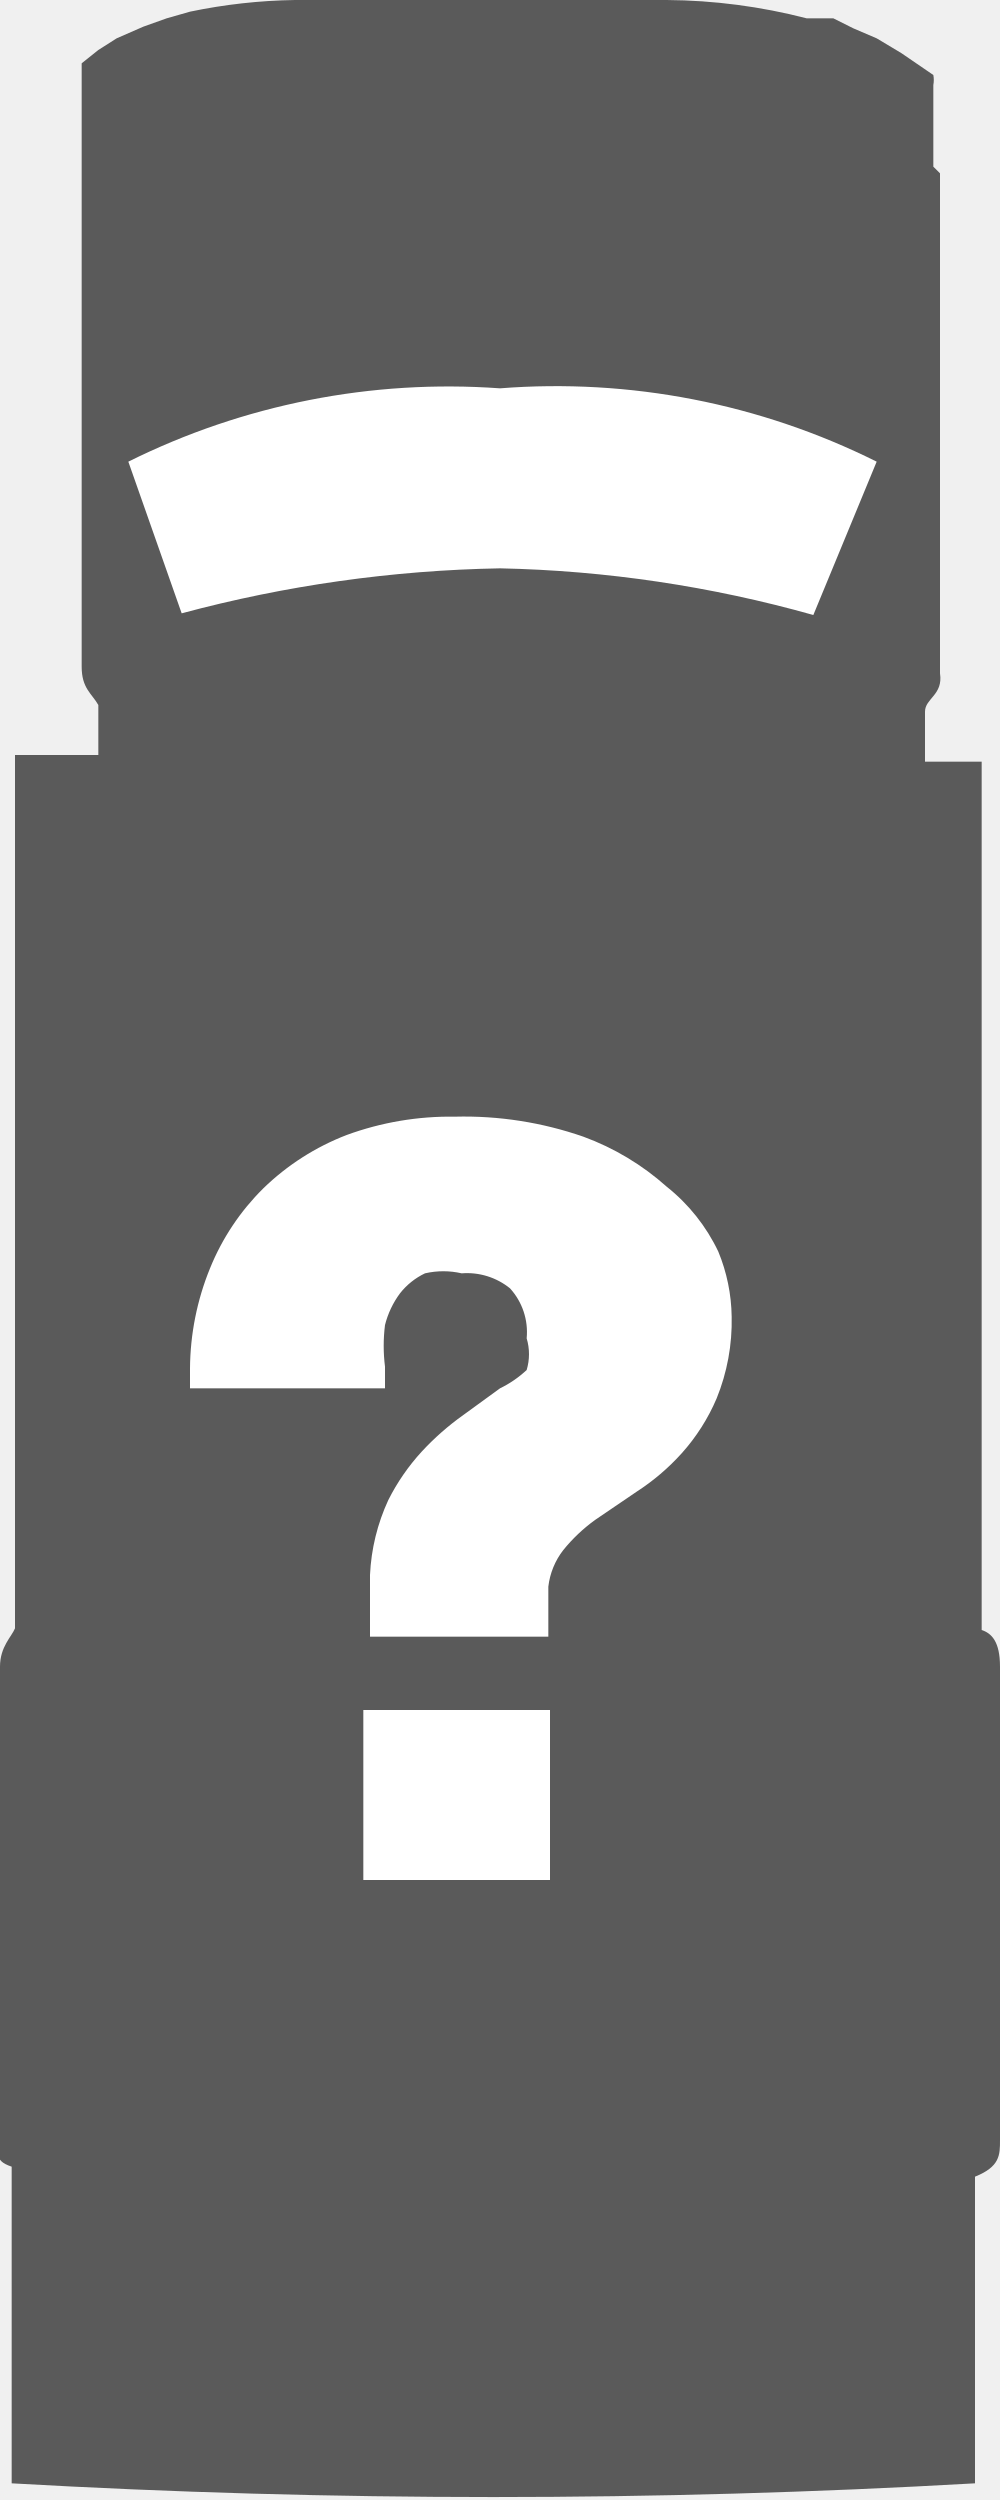
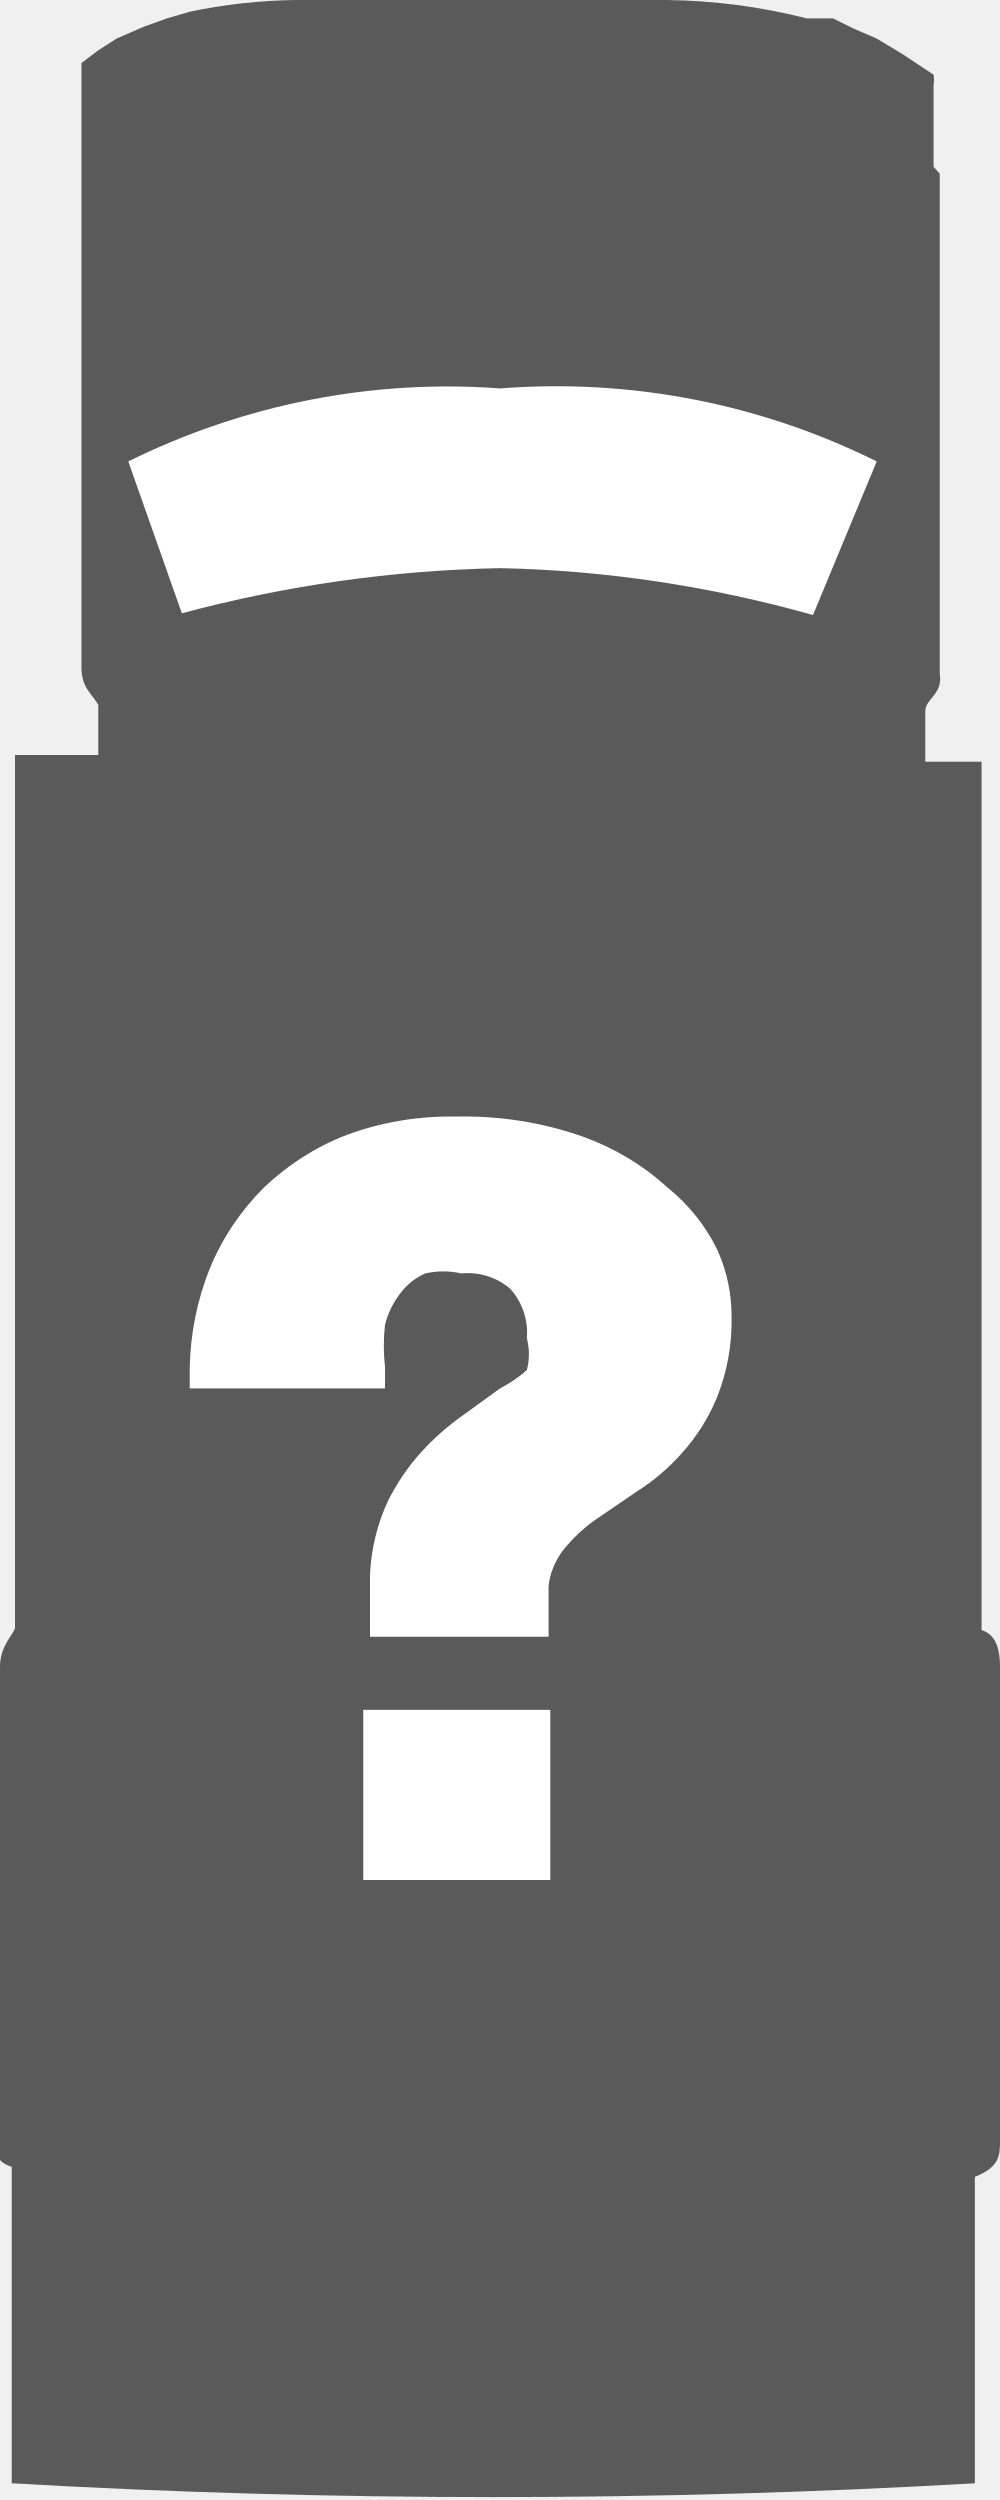
- <svg xmlns="http://www.w3.org/2000/svg" viewBox="0 0 6 15" width="6px" height="15px">
-   <defs>
-     <style>.cls-1{fill:#5a5a5a;}.cls-2{fill:#fff;}</style>
-   </defs>
-   <g id="Layer_2" data-name="Layer 2">
-     <g id="Unknown">
-       <path class="cls-1" d="M1.77,0a3.32,3.32,0,0,0-.63.07L1,.11.86.16h0L.7.23.59.3l0,0L.49.38l0,.06a.15.15,0,0,0,0,0h0v0h0V.9l0,0,0,0h0l0,.07V4c0,.13.06.16.1.23v.3H.09c0,1.32,0,3.38,0,4.8l0,.44C.07,9.82,0,9.88,0,10v2.82c0,.09-.05.14.07.18v1.9a50.76,50.76,0,0,0,5.78,0V13.06C6,13,6,12.93,6,12.84V10c0-.15-.05-.2-.11-.22V9.37c0-1.41,0-3.51,0-4.8H5.55v-.3c0-.08.11-.1.09-.23v-3L5.6,1h0l0,0,0,0V.51h0v0h0a.15.15,0,0,0,0,0,.16.16,0,0,0,0-.06L5.41.32l0,0L5.26.23,5.12.17h0L5,.11l-.16,0A3.45,3.45,0,0,0,4,0H1.77Z" />
-       <path class="cls-2" d="M.77,2.77A4.31,4.31,0,0,1,3,2.33a4.31,4.31,0,0,1,2.26.44l-.38.92A7.51,7.51,0,0,0,3,3.41a7.9,7.9,0,0,0-1.91.27Z" />
-       <path class="cls-2" d="M4.31,7.51A1.1,1.1,0,0,0,4,7.12a1.55,1.55,0,0,0-.5-.3,2.18,2.18,0,0,0-.77-.12,1.81,1.81,0,0,0-.65.11,1.48,1.48,0,0,0-.5.32,1.43,1.43,0,0,0-.32.48,1.62,1.62,0,0,0-.12.6v.12H2.31V8.2a1,1,0,0,1,0-.25.54.54,0,0,1,.09-.19.42.42,0,0,1,.15-.12.49.49,0,0,1,.22,0,.41.41,0,0,1,.29.09.39.39,0,0,1,.1.3.33.33,0,0,1,0,.19A.65.65,0,0,1,3,8.33l-.22.16a1.61,1.61,0,0,0-.25.22A1.28,1.28,0,0,0,2.33,9a1.2,1.2,0,0,0-.11.45v.37H3.29V9.52a.44.44,0,0,1,.09-.22,1,1,0,0,1,.19-.18l.25-.17a1.35,1.35,0,0,0,.27-.23,1.19,1.19,0,0,0,.21-.33,1.23,1.23,0,0,0,.09-.49A1.06,1.06,0,0,0,4.31,7.51Z" />
-       <rect class="cls-2" x="2.18" y="10.26" width="1.12" height="1.02" />
-     </g>
-   </g>
+ <svg xmlns="http://www.w3.org/2000/svg" width="7" height="17.5" viewBox="0 0 7 17.5">
+   <path fill-rule="nonzero" fill="rgb(35.294%, 35.294%, 35.294%)" fill-opacity="1" d="M 2.066 0 C 1.816 0.004 1.57 0.031 1.328 0.082 L 1.168 0.129 L 1.004 0.188 L 0.816 0.27 L 0.688 0.352 L 0.57 0.441 L 0.57 4.668 C 0.57 4.816 0.641 4.852 0.688 4.934 L 0.688 5.285 L 0.105 5.285 C 0.105 6.824 0.105 9.227 0.105 10.887 L 0.105 11.398 C 0.082 11.457 0 11.527 0 11.668 L 0 14.957 C 0 15.062 -0.059 15.121 0.082 15.168 L 0.082 17.383 C 2.328 17.512 4.578 17.512 6.824 17.383 L 6.824 15.238 C 7 15.168 7 15.086 7 14.98 L 7 11.668 C 7 11.492 6.941 11.434 6.871 11.41 L 6.871 10.934 C 6.871 9.285 6.871 6.836 6.871 5.332 L 6.477 5.332 L 6.477 4.98 C 6.477 4.887 6.602 4.863 6.578 4.715 L 6.578 1.215 L 6.535 1.168 L 6.535 0.594 C 6.539 0.57 6.539 0.547 6.535 0.523 L 6.312 0.375 L 6.137 0.27 L 5.973 0.199 L 5.832 0.129 L 5.648 0.129 C 5.328 0.047 4.996 0.004 4.668 0 Z M 2.066 0 " />
+   <path fill-rule="nonzero" fill="rgb(100%, 100%, 100%)" fill-opacity="1" d="M 0.898 3.23 C 1.703 2.832 2.602 2.652 3.5 2.719 C 4.41 2.648 5.32 2.824 6.137 3.23 L 5.691 4.305 C 4.98 4.105 4.242 3.992 3.5 3.977 C 2.746 3.992 2 4.098 1.273 4.293 Z M 0.898 3.23 " />
+   <path fill-rule="nonzero" fill="rgb(100%, 100%, 100%)" fill-opacity="1" d="M 5.027 8.762 C 4.945 8.586 4.82 8.43 4.668 8.309 C 4.496 8.152 4.297 8.035 4.082 7.957 C 3.793 7.855 3.492 7.809 3.184 7.816 C 2.926 7.812 2.668 7.855 2.426 7.945 C 2.211 8.027 2.012 8.156 1.844 8.316 C 1.684 8.477 1.555 8.668 1.469 8.879 C 1.379 9.102 1.332 9.34 1.328 9.578 L 1.328 9.719 L 2.695 9.719 L 2.695 9.566 C 2.684 9.469 2.684 9.371 2.695 9.273 C 2.715 9.195 2.75 9.121 2.801 9.055 C 2.848 8.992 2.906 8.945 2.977 8.914 C 3.059 8.895 3.148 8.895 3.23 8.914 C 3.355 8.902 3.477 8.941 3.57 9.02 C 3.656 9.113 3.699 9.242 3.688 9.367 C 3.707 9.441 3.707 9.52 3.688 9.59 C 3.633 9.641 3.566 9.684 3.5 9.719 L 3.242 9.906 C 3.137 9.98 3.039 10.066 2.953 10.16 C 2.859 10.262 2.781 10.379 2.719 10.5 C 2.641 10.664 2.598 10.844 2.59 11.023 L 2.59 11.457 L 3.84 11.457 L 3.84 11.105 C 3.848 11.012 3.887 10.926 3.941 10.852 C 4.008 10.77 4.082 10.699 4.164 10.641 L 4.457 10.441 C 4.574 10.367 4.68 10.277 4.773 10.172 C 4.875 10.059 4.957 9.93 5.016 9.789 C 5.09 9.605 5.125 9.414 5.121 9.215 C 5.121 9.059 5.09 8.906 5.027 8.762 Z M 5.027 8.762 " />
+   <path fill-rule="nonzero" fill="rgb(100%, 100%, 100%)" fill-opacity="1" d="M 2.543 11.969 L 3.852 11.969 L 3.852 13.16 L 2.543 13.16 Z M 2.543 11.969 " />
</svg>
